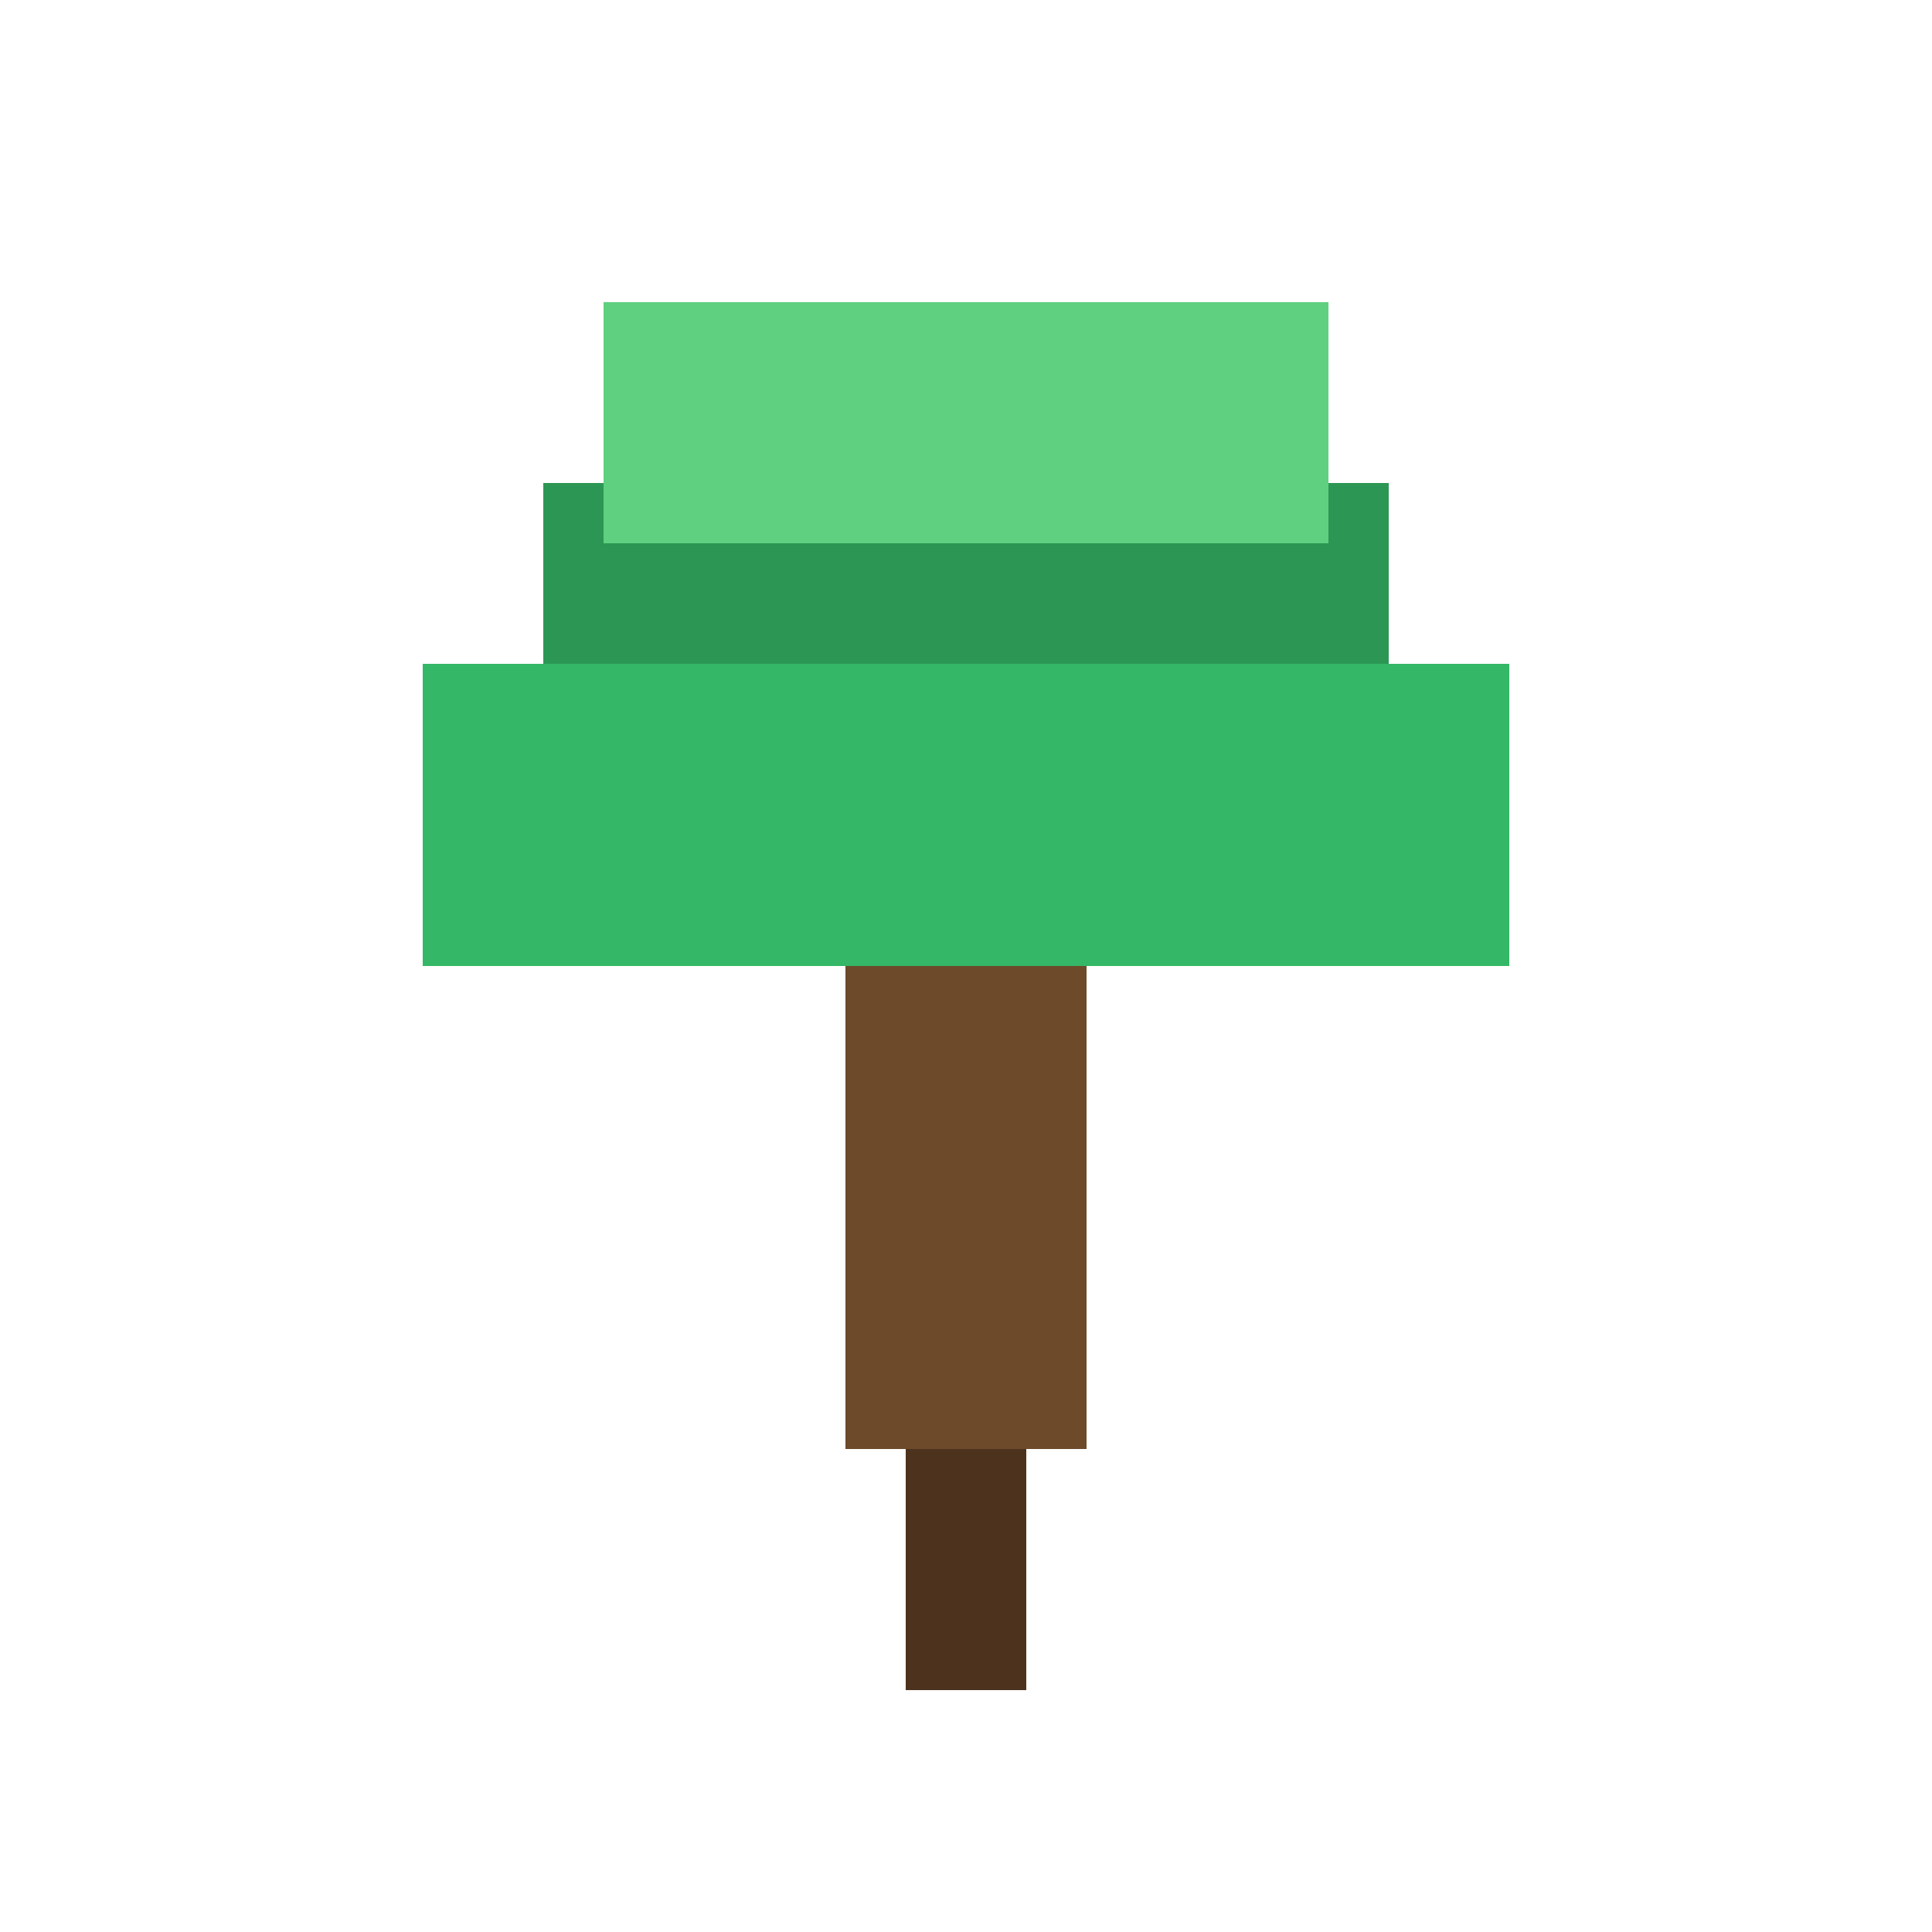
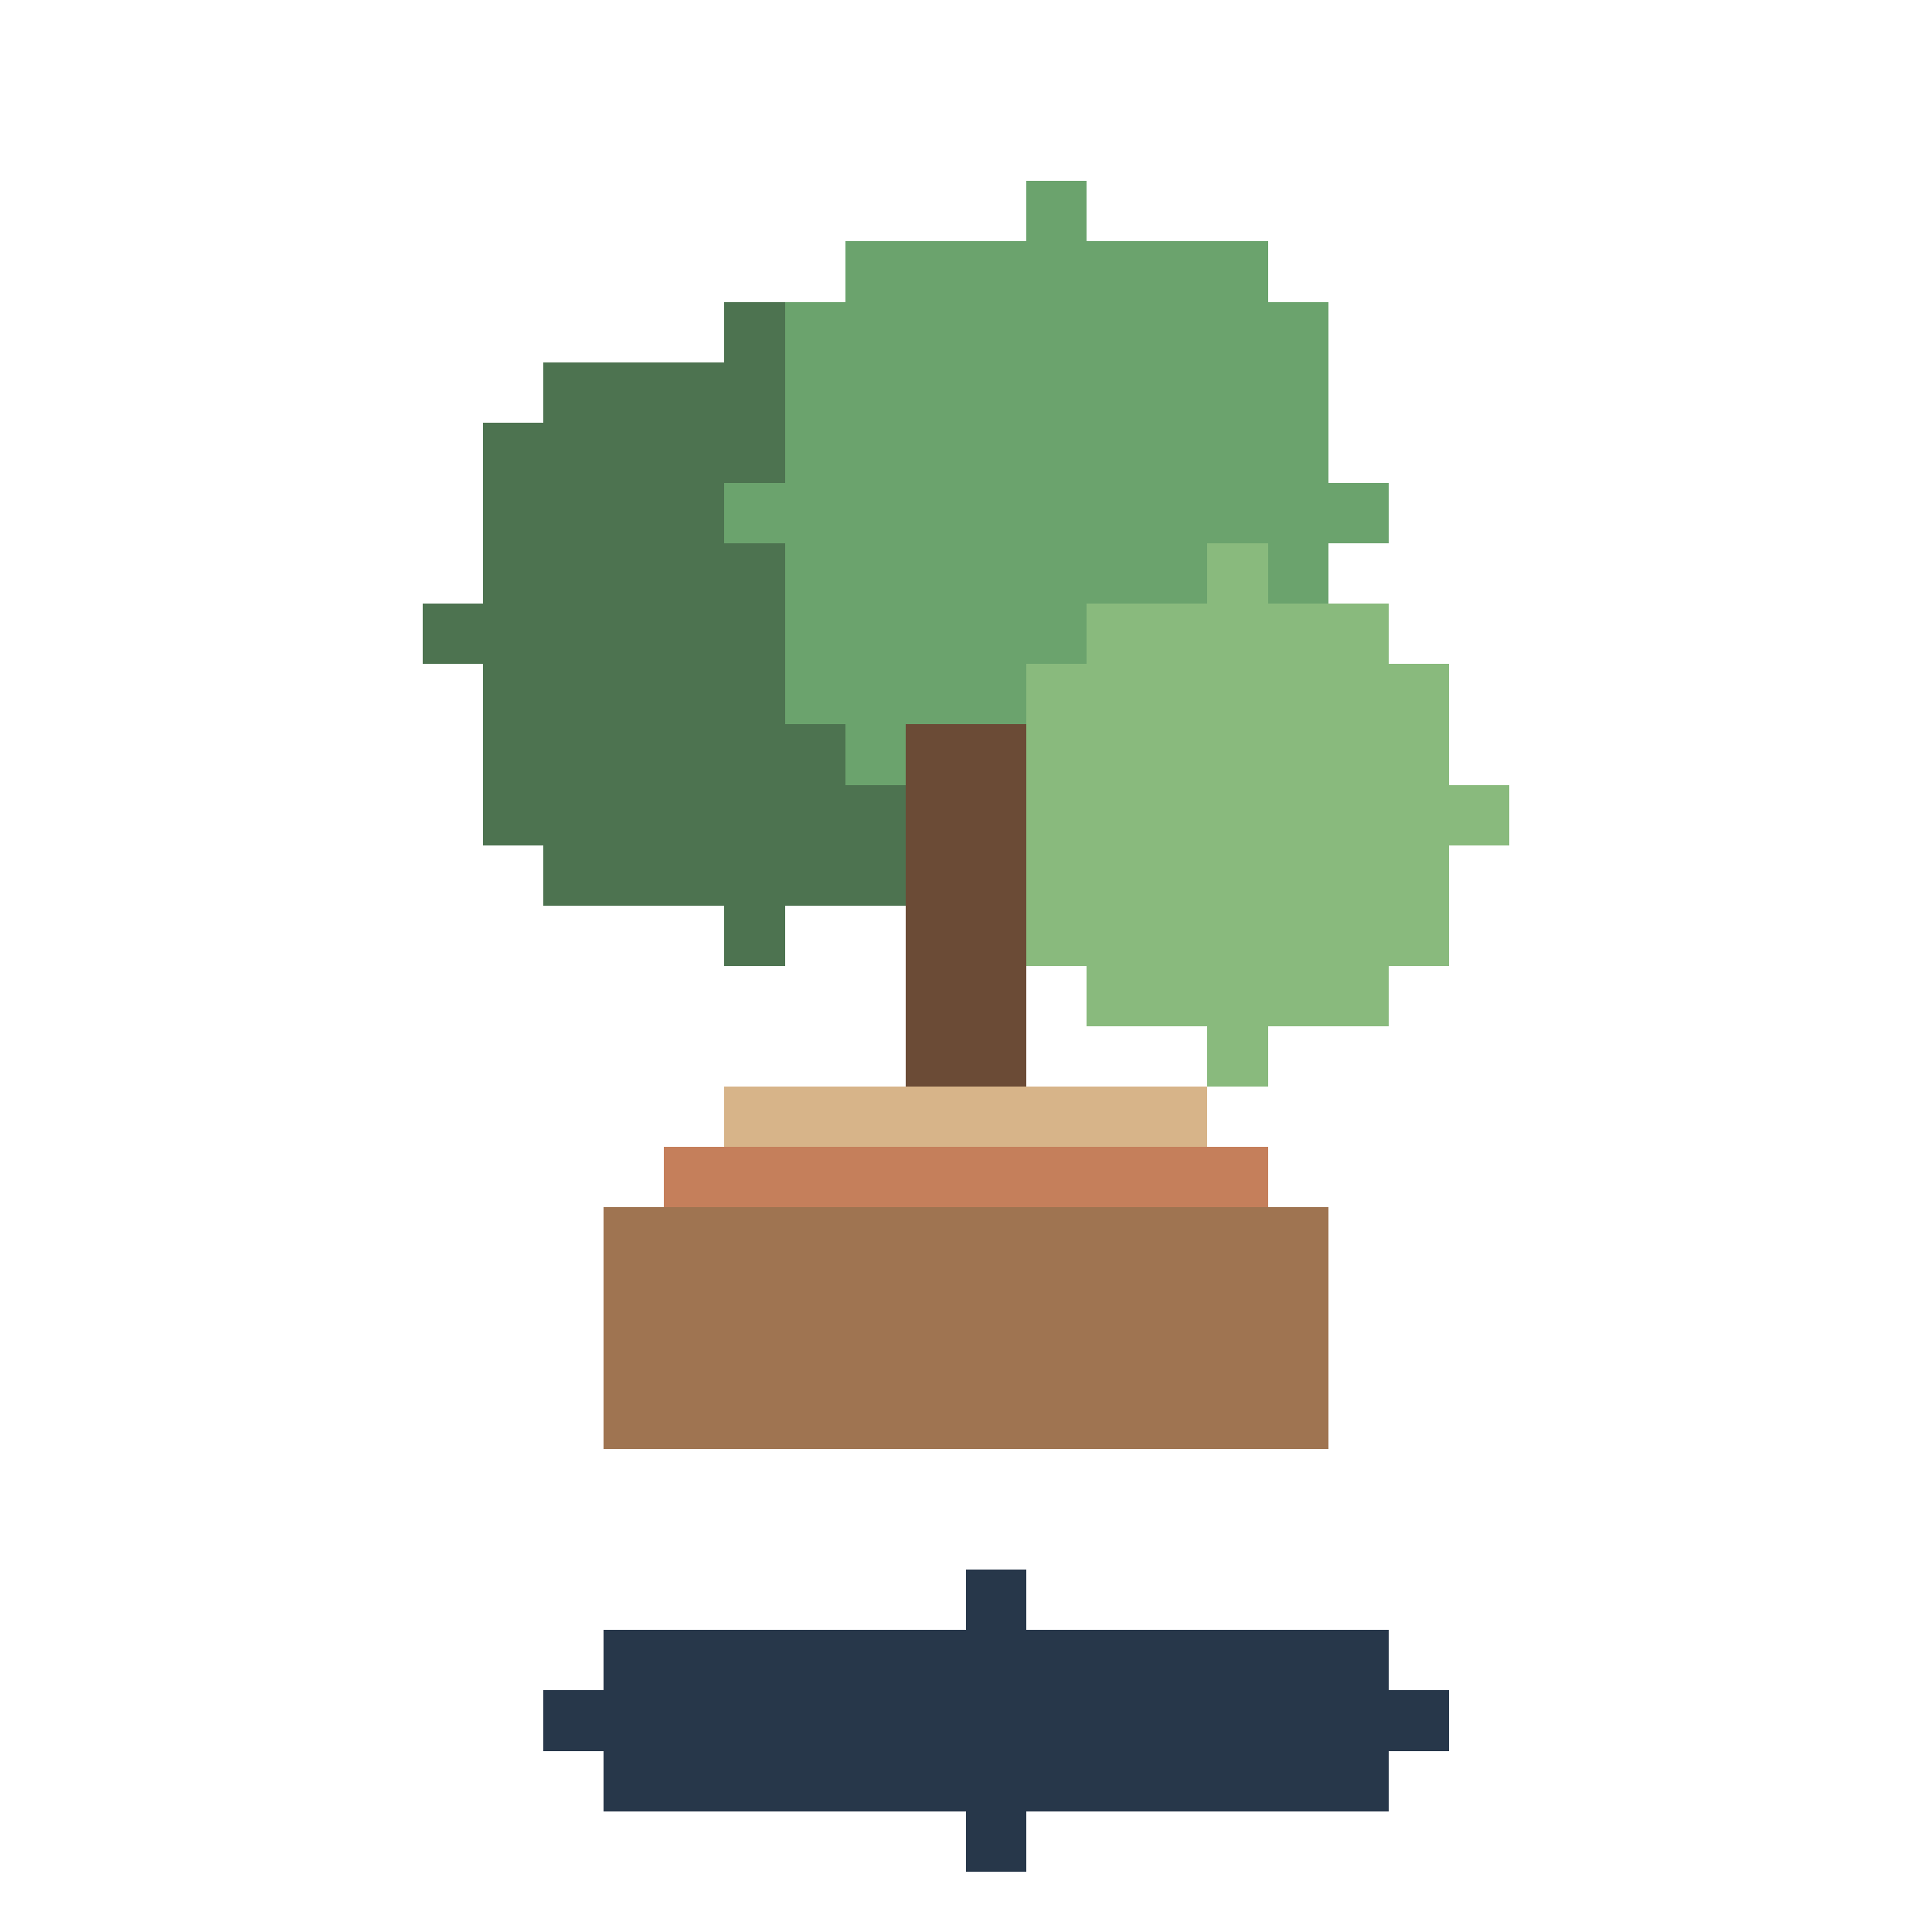
- <svg xmlns="http://www.w3.org/2000/svg" width="64" height="64" viewBox="0 0 64 64" shape-rendering="crispEdges">
-   <rect width="64" height="64" fill="none" />
-   <rect x="28" y="24" width="8" height="24" fill="#6c4a2a" />
-   <rect x="18" y="16" width="28" height="10" fill="#2c9754" />
-   <rect x="14" y="22" width="36" height="10" fill="#34b766" />
-   <rect x="20" y="10" width="24" height="8" fill="#5fd07f" />
-   <rect x="30" y="48" width="4" height="8" fill="#4d321d" />
+ <svg xmlns="http://www.w3.org/2000/svg" width="32" height="32" viewBox="0 0 32 32" shape-rendering="crispEdges">
+   <rect x="17" y="3" width="1" height="1" fill="#6ba36d" />
+   <rect x="14" y="4" width="1" height="1" fill="#6ba36d" />
+   <rect x="15" y="4" width="1" height="1" fill="#6ba36d" />
+   <rect x="16" y="4" width="1" height="1" fill="#6ba36d" />
+   <rect x="17" y="4" width="1" height="1" fill="#6ba36d" />
+   <rect x="18" y="4" width="1" height="1" fill="#6ba36d" />
+   <rect x="19" y="4" width="1" height="1" fill="#6ba36d" />
+   <rect x="20" y="4" width="1" height="1" fill="#6ba36d" />
+   <rect x="12" y="5" width="1" height="1" fill="#4d7350" />
+   <rect x="13" y="5" width="1" height="1" fill="#6ba36d" />
+   <rect x="14" y="5" width="1" height="1" fill="#6ba36d" />
+   <rect x="15" y="5" width="1" height="1" fill="#6ba36d" />
+   <rect x="16" y="5" width="1" height="1" fill="#6ba36d" />
+   <rect x="17" y="5" width="1" height="1" fill="#6ba36d" />
+   <rect x="18" y="5" width="1" height="1" fill="#6ba36d" />
+   <rect x="19" y="5" width="1" height="1" fill="#6ba36d" />
+   <rect x="20" y="5" width="1" height="1" fill="#6ba36d" />
+   <rect x="21" y="5" width="1" height="1" fill="#6ba36d" />
+   <rect x="9" y="6" width="1" height="1" fill="#4d7350" />
+   <rect x="10" y="6" width="1" height="1" fill="#4d7350" />
+   <rect x="11" y="6" width="1" height="1" fill="#4d7350" />
+   <rect x="12" y="6" width="1" height="1" fill="#4d7350" />
+   <rect x="13" y="6" width="1" height="1" fill="#6ba36d" />
+   <rect x="14" y="6" width="1" height="1" fill="#6ba36d" />
+   <rect x="15" y="6" width="1" height="1" fill="#6ba36d" />
+   <rect x="16" y="6" width="1" height="1" fill="#6ba36d" />
+   <rect x="17" y="6" width="1" height="1" fill="#6ba36d" />
+   <rect x="18" y="6" width="1" height="1" fill="#6ba36d" />
+   <rect x="19" y="6" width="1" height="1" fill="#6ba36d" />
+   <rect x="20" y="6" width="1" height="1" fill="#6ba36d" />
+   <rect x="21" y="6" width="1" height="1" fill="#6ba36d" />
+   <rect x="8" y="7" width="1" height="1" fill="#4d7350" />
+   <rect x="9" y="7" width="1" height="1" fill="#4d7350" />
+   <rect x="10" y="7" width="1" height="1" fill="#4d7350" />
+   <rect x="11" y="7" width="1" height="1" fill="#4d7350" />
+   <rect x="12" y="7" width="1" height="1" fill="#4d7350" />
+   <rect x="13" y="7" width="1" height="1" fill="#6ba36d" />
+   <rect x="14" y="7" width="1" height="1" fill="#6ba36d" />
+   <rect x="15" y="7" width="1" height="1" fill="#6ba36d" />
+   <rect x="16" y="7" width="1" height="1" fill="#6ba36d" />
+   <rect x="17" y="7" width="1" height="1" fill="#6ba36d" />
+   <rect x="18" y="7" width="1" height="1" fill="#6ba36d" />
+   <rect x="19" y="7" width="1" height="1" fill="#6ba36d" />
+   <rect x="20" y="7" width="1" height="1" fill="#6ba36d" />
+   <rect x="21" y="7" width="1" height="1" fill="#6ba36d" />
+   <rect x="8" y="8" width="1" height="1" fill="#4d7350" />
+   <rect x="9" y="8" width="1" height="1" fill="#4d7350" />
+   <rect x="10" y="8" width="1" height="1" fill="#4d7350" />
+   <rect x="11" y="8" width="1" height="1" fill="#4d7350" />
+   <rect x="12" y="8" width="1" height="1" fill="#6ba36d" />
+   <rect x="13" y="8" width="1" height="1" fill="#6ba36d" />
+   <rect x="14" y="8" width="1" height="1" fill="#6ba36d" />
+   <rect x="15" y="8" width="1" height="1" fill="#6ba36d" />
+   <rect x="16" y="8" width="1" height="1" fill="#6ba36d" />
+   <rect x="17" y="8" width="1" height="1" fill="#6ba36d" />
+   <rect x="18" y="8" width="1" height="1" fill="#6ba36d" />
+   <rect x="19" y="8" width="1" height="1" fill="#6ba36d" />
+   <rect x="20" y="8" width="1" height="1" fill="#6ba36d" />
+   <rect x="21" y="8" width="1" height="1" fill="#6ba36d" />
+   <rect x="22" y="8" width="1" height="1" fill="#6ba36d" />
+   <rect x="8" y="9" width="1" height="1" fill="#4d7350" />
+   <rect x="9" y="9" width="1" height="1" fill="#4d7350" />
+   <rect x="10" y="9" width="1" height="1" fill="#4d7350" />
+   <rect x="11" y="9" width="1" height="1" fill="#4d7350" />
+   <rect x="12" y="9" width="1" height="1" fill="#4d7350" />
+   <rect x="13" y="9" width="1" height="1" fill="#6ba36d" />
+   <rect x="14" y="9" width="1" height="1" fill="#6ba36d" />
+   <rect x="15" y="9" width="1" height="1" fill="#6ba36d" />
+   <rect x="16" y="9" width="1" height="1" fill="#6ba36d" />
+   <rect x="17" y="9" width="1" height="1" fill="#6ba36d" />
+   <rect x="18" y="9" width="1" height="1" fill="#6ba36d" />
+   <rect x="19" y="9" width="1" height="1" fill="#6ba36d" />
+   <rect x="20" y="9" width="1" height="1" fill="#89ba7d" />
+   <rect x="21" y="9" width="1" height="1" fill="#6ba36d" />
+   <rect x="7" y="10" width="1" height="1" fill="#4d7350" />
+   <rect x="8" y="10" width="1" height="1" fill="#4d7350" />
+   <rect x="9" y="10" width="1" height="1" fill="#4d7350" />
+   <rect x="10" y="10" width="1" height="1" fill="#4d7350" />
+   <rect x="11" y="10" width="1" height="1" fill="#4d7350" />
+   <rect x="12" y="10" width="1" height="1" fill="#4d7350" />
+   <rect x="13" y="10" width="1" height="1" fill="#6ba36d" />
+   <rect x="14" y="10" width="1" height="1" fill="#6ba36d" />
+   <rect x="15" y="10" width="1" height="1" fill="#6ba36d" />
+   <rect x="16" y="10" width="1" height="1" fill="#6ba36d" />
+   <rect x="17" y="10" width="1" height="1" fill="#6ba36d" />
+   <rect x="18" y="10" width="1" height="1" fill="#89ba7d" />
+   <rect x="19" y="10" width="1" height="1" fill="#89ba7d" />
+   <rect x="20" y="10" width="1" height="1" fill="#89ba7d" />
+   <rect x="21" y="10" width="1" height="1" fill="#89ba7d" />
+   <rect x="22" y="10" width="1" height="1" fill="#89ba7d" />
+   <rect x="8" y="11" width="1" height="1" fill="#4d7350" />
+   <rect x="9" y="11" width="1" height="1" fill="#4d7350" />
+   <rect x="10" y="11" width="1" height="1" fill="#4d7350" />
+   <rect x="11" y="11" width="1" height="1" fill="#4d7350" />
+   <rect x="12" y="11" width="1" height="1" fill="#4d7350" />
+   <rect x="13" y="11" width="1" height="1" fill="#6ba36d" />
+   <rect x="14" y="11" width="1" height="1" fill="#6ba36d" />
+   <rect x="15" y="11" width="1" height="1" fill="#6ba36d" />
+   <rect x="16" y="11" width="1" height="1" fill="#6ba36d" />
+   <rect x="17" y="11" width="1" height="1" fill="#89ba7d" />
+   <rect x="18" y="11" width="1" height="1" fill="#89ba7d" />
+   <rect x="19" y="11" width="1" height="1" fill="#89ba7d" />
+   <rect x="20" y="11" width="1" height="1" fill="#89ba7d" />
+   <rect x="21" y="11" width="1" height="1" fill="#89ba7d" />
+   <rect x="22" y="11" width="1" height="1" fill="#89ba7d" />
+   <rect x="23" y="11" width="1" height="1" fill="#89ba7d" />
+   <rect x="8" y="12" width="1" height="1" fill="#4d7350" />
+   <rect x="9" y="12" width="1" height="1" fill="#4d7350" />
+   <rect x="10" y="12" width="1" height="1" fill="#4d7350" />
+   <rect x="11" y="12" width="1" height="1" fill="#4d7350" />
+   <rect x="12" y="12" width="1" height="1" fill="#4d7350" />
+   <rect x="13" y="12" width="1" height="1" fill="#4d7350" />
+   <rect x="14" y="12" width="1" height="1" fill="#6ba36d" />
+   <rect x="15" y="12" width="1" height="1" fill="#6b4b36" />
+   <rect x="16" y="12" width="1" height="1" fill="#6b4b36" />
+   <rect x="17" y="12" width="1" height="1" fill="#89ba7d" />
+   <rect x="18" y="12" width="1" height="1" fill="#89ba7d" />
+   <rect x="19" y="12" width="1" height="1" fill="#89ba7d" />
+   <rect x="20" y="12" width="1" height="1" fill="#89ba7d" />
+   <rect x="21" y="12" width="1" height="1" fill="#89ba7d" />
+   <rect x="22" y="12" width="1" height="1" fill="#89ba7d" />
+   <rect x="23" y="12" width="1" height="1" fill="#89ba7d" />
+   <rect x="8" y="13" width="1" height="1" fill="#4d7350" />
+   <rect x="9" y="13" width="1" height="1" fill="#4d7350" />
+   <rect x="10" y="13" width="1" height="1" fill="#4d7350" />
+   <rect x="11" y="13" width="1" height="1" fill="#4d7350" />
+   <rect x="12" y="13" width="1" height="1" fill="#4d7350" />
+   <rect x="13" y="13" width="1" height="1" fill="#4d7350" />
+   <rect x="14" y="13" width="1" height="1" fill="#4d7350" />
+   <rect x="15" y="13" width="1" height="1" fill="#6b4b36" />
+   <rect x="16" y="13" width="1" height="1" fill="#6b4b36" />
+   <rect x="17" y="13" width="1" height="1" fill="#89ba7d" />
+   <rect x="18" y="13" width="1" height="1" fill="#89ba7d" />
+   <rect x="19" y="13" width="1" height="1" fill="#89ba7d" />
+   <rect x="20" y="13" width="1" height="1" fill="#89ba7d" />
+   <rect x="21" y="13" width="1" height="1" fill="#89ba7d" />
+   <rect x="22" y="13" width="1" height="1" fill="#89ba7d" />
+   <rect x="23" y="13" width="1" height="1" fill="#89ba7d" />
+   <rect x="24" y="13" width="1" height="1" fill="#89ba7d" />
+   <rect x="9" y="14" width="1" height="1" fill="#4d7350" />
+   <rect x="10" y="14" width="1" height="1" fill="#4d7350" />
+   <rect x="11" y="14" width="1" height="1" fill="#4d7350" />
+   <rect x="12" y="14" width="1" height="1" fill="#4d7350" />
+   <rect x="13" y="14" width="1" height="1" fill="#4d7350" />
+   <rect x="14" y="14" width="1" height="1" fill="#4d7350" />
+   <rect x="15" y="14" width="1" height="1" fill="#6b4b36" />
+   <rect x="16" y="14" width="1" height="1" fill="#6b4b36" />
+   <rect x="17" y="14" width="1" height="1" fill="#89ba7d" />
+   <rect x="18" y="14" width="1" height="1" fill="#89ba7d" />
+   <rect x="19" y="14" width="1" height="1" fill="#89ba7d" />
+   <rect x="20" y="14" width="1" height="1" fill="#89ba7d" />
+   <rect x="21" y="14" width="1" height="1" fill="#89ba7d" />
+   <rect x="22" y="14" width="1" height="1" fill="#89ba7d" />
+   <rect x="23" y="14" width="1" height="1" fill="#89ba7d" />
+   <rect x="12" y="15" width="1" height="1" fill="#4d7350" />
+   <rect x="15" y="15" width="1" height="1" fill="#6b4b36" />
+   <rect x="16" y="15" width="1" height="1" fill="#6b4b36" />
+   <rect x="17" y="15" width="1" height="1" fill="#89ba7d" />
+   <rect x="18" y="15" width="1" height="1" fill="#89ba7d" />
+   <rect x="19" y="15" width="1" height="1" fill="#89ba7d" />
+   <rect x="20" y="15" width="1" height="1" fill="#89ba7d" />
+   <rect x="21" y="15" width="1" height="1" fill="#89ba7d" />
+   <rect x="22" y="15" width="1" height="1" fill="#89ba7d" />
+   <rect x="23" y="15" width="1" height="1" fill="#89ba7d" />
+   <rect x="15" y="16" width="1" height="1" fill="#6b4b36" />
+   <rect x="16" y="16" width="1" height="1" fill="#6b4b36" />
+   <rect x="18" y="16" width="1" height="1" fill="#89ba7d" />
+   <rect x="19" y="16" width="1" height="1" fill="#89ba7d" />
+   <rect x="20" y="16" width="1" height="1" fill="#89ba7d" />
+   <rect x="21" y="16" width="1" height="1" fill="#89ba7d" />
+   <rect x="22" y="16" width="1" height="1" fill="#89ba7d" />
+   <rect x="15" y="17" width="1" height="1" fill="#6b4b36" />
+   <rect x="16" y="17" width="1" height="1" fill="#6b4b36" />
+   <rect x="20" y="17" width="1" height="1" fill="#89ba7d" />
+   <rect x="12" y="18" width="1" height="1" fill="#d7b489" />
+   <rect x="13" y="18" width="1" height="1" fill="#d7b489" />
+   <rect x="14" y="18" width="1" height="1" fill="#d7b489" />
+   <rect x="15" y="18" width="1" height="1" fill="#d7b489" />
+   <rect x="16" y="18" width="1" height="1" fill="#d7b489" />
+   <rect x="17" y="18" width="1" height="1" fill="#d7b489" />
+   <rect x="18" y="18" width="1" height="1" fill="#d7b489" />
+   <rect x="19" y="18" width="1" height="1" fill="#d7b489" />
+   <rect x="11" y="19" width="1" height="1" fill="#c57f5b" />
+   <rect x="12" y="19" width="1" height="1" fill="#c57f5b" />
+   <rect x="13" y="19" width="1" height="1" fill="#c57f5b" />
+   <rect x="14" y="19" width="1" height="1" fill="#c57f5b" />
+   <rect x="15" y="19" width="1" height="1" fill="#c57f5b" />
+   <rect x="16" y="19" width="1" height="1" fill="#c57f5b" />
+   <rect x="17" y="19" width="1" height="1" fill="#c57f5b" />
+   <rect x="18" y="19" width="1" height="1" fill="#c57f5b" />
+   <rect x="19" y="19" width="1" height="1" fill="#c57f5b" />
+   <rect x="20" y="19" width="1" height="1" fill="#c57f5b" />
+   <rect x="10" y="20" width="1" height="1" fill="#9f7451" />
+   <rect x="11" y="20" width="1" height="1" fill="#9f7451" />
+   <rect x="12" y="20" width="1" height="1" fill="#9f7451" />
+   <rect x="13" y="20" width="1" height="1" fill="#9f7451" />
+   <rect x="14" y="20" width="1" height="1" fill="#9f7451" />
+   <rect x="15" y="20" width="1" height="1" fill="#9f7451" />
+   <rect x="16" y="20" width="1" height="1" fill="#9f7451" />
+   <rect x="17" y="20" width="1" height="1" fill="#9f7451" />
+   <rect x="18" y="20" width="1" height="1" fill="#9f7451" />
+   <rect x="19" y="20" width="1" height="1" fill="#9f7451" />
+   <rect x="20" y="20" width="1" height="1" fill="#9f7451" />
+   <rect x="21" y="20" width="1" height="1" fill="#9f7451" />
+   <rect x="10" y="21" width="1" height="1" fill="#9f7451" />
+   <rect x="11" y="21" width="1" height="1" fill="#9f7451" />
+   <rect x="12" y="21" width="1" height="1" fill="#9f7451" />
+   <rect x="13" y="21" width="1" height="1" fill="#9f7451" />
+   <rect x="14" y="21" width="1" height="1" fill="#9f7451" />
+   <rect x="15" y="21" width="1" height="1" fill="#9f7451" />
+   <rect x="16" y="21" width="1" height="1" fill="#9f7451" />
+   <rect x="17" y="21" width="1" height="1" fill="#9f7451" />
+   <rect x="18" y="21" width="1" height="1" fill="#9f7451" />
+   <rect x="19" y="21" width="1" height="1" fill="#9f7451" />
+   <rect x="20" y="21" width="1" height="1" fill="#9f7451" />
+   <rect x="21" y="21" width="1" height="1" fill="#9f7451" />
+   <rect x="10" y="22" width="1" height="1" fill="#9f7451" />
+   <rect x="11" y="22" width="1" height="1" fill="#9f7451" />
+   <rect x="12" y="22" width="1" height="1" fill="#9f7451" />
+   <rect x="13" y="22" width="1" height="1" fill="#9f7451" />
+   <rect x="14" y="22" width="1" height="1" fill="#9f7451" />
+   <rect x="15" y="22" width="1" height="1" fill="#9f7451" />
+   <rect x="16" y="22" width="1" height="1" fill="#9f7451" />
+   <rect x="17" y="22" width="1" height="1" fill="#9f7451" />
+   <rect x="18" y="22" width="1" height="1" fill="#9f7451" />
+   <rect x="19" y="22" width="1" height="1" fill="#9f7451" />
+   <rect x="20" y="22" width="1" height="1" fill="#9f7451" />
+   <rect x="21" y="22" width="1" height="1" fill="#9f7451" />
+   <rect x="10" y="23" width="1" height="1" fill="#9f7451" />
+   <rect x="11" y="23" width="1" height="1" fill="#9f7451" />
+   <rect x="12" y="23" width="1" height="1" fill="#9f7451" />
+   <rect x="13" y="23" width="1" height="1" fill="#9f7451" />
+   <rect x="14" y="23" width="1" height="1" fill="#9f7451" />
+   <rect x="15" y="23" width="1" height="1" fill="#9f7451" />
+   <rect x="16" y="23" width="1" height="1" fill="#9f7451" />
+   <rect x="17" y="23" width="1" height="1" fill="#9f7451" />
+   <rect x="18" y="23" width="1" height="1" fill="#9f7451" />
+   <rect x="19" y="23" width="1" height="1" fill="#9f7451" />
+   <rect x="20" y="23" width="1" height="1" fill="#9f7451" />
+   <rect x="21" y="23" width="1" height="1" fill="#9f7451" />
+   <rect x="16" y="26" width="1" height="1" fill="#27374a" />
+   <rect x="10" y="27" width="1" height="1" fill="#27374a" />
+   <rect x="11" y="27" width="1" height="1" fill="#27374a" />
+   <rect x="12" y="27" width="1" height="1" fill="#27374a" />
+   <rect x="13" y="27" width="1" height="1" fill="#27374a" />
+   <rect x="14" y="27" width="1" height="1" fill="#27374a" />
+   <rect x="15" y="27" width="1" height="1" fill="#27374a" />
+   <rect x="16" y="27" width="1" height="1" fill="#27374a" />
+   <rect x="17" y="27" width="1" height="1" fill="#27374a" />
+   <rect x="18" y="27" width="1" height="1" fill="#27374a" />
+   <rect x="19" y="27" width="1" height="1" fill="#27374a" />
+   <rect x="20" y="27" width="1" height="1" fill="#27374a" />
+   <rect x="21" y="27" width="1" height="1" fill="#27374a" />
+   <rect x="22" y="27" width="1" height="1" fill="#27374a" />
+   <rect x="9" y="28" width="1" height="1" fill="#27374a" />
+   <rect x="10" y="28" width="1" height="1" fill="#27374a" />
+   <rect x="11" y="28" width="1" height="1" fill="#27374a" />
+   <rect x="12" y="28" width="1" height="1" fill="#27374a" />
+   <rect x="13" y="28" width="1" height="1" fill="#27374a" />
+   <rect x="14" y="28" width="1" height="1" fill="#27374a" />
+   <rect x="15" y="28" width="1" height="1" fill="#27374a" />
+   <rect x="16" y="28" width="1" height="1" fill="#27374a" />
+   <rect x="17" y="28" width="1" height="1" fill="#27374a" />
+   <rect x="18" y="28" width="1" height="1" fill="#27374a" />
+   <rect x="19" y="28" width="1" height="1" fill="#27374a" />
+   <rect x="20" y="28" width="1" height="1" fill="#27374a" />
+   <rect x="21" y="28" width="1" height="1" fill="#27374a" />
+   <rect x="22" y="28" width="1" height="1" fill="#27374a" />
+   <rect x="23" y="28" width="1" height="1" fill="#27374a" />
+   <rect x="10" y="29" width="1" height="1" fill="#27374a" />
+   <rect x="11" y="29" width="1" height="1" fill="#27374a" />
+   <rect x="12" y="29" width="1" height="1" fill="#27374a" />
+   <rect x="13" y="29" width="1" height="1" fill="#27374a" />
+   <rect x="14" y="29" width="1" height="1" fill="#27374a" />
+   <rect x="15" y="29" width="1" height="1" fill="#27374a" />
+   <rect x="16" y="29" width="1" height="1" fill="#27374a" />
+   <rect x="17" y="29" width="1" height="1" fill="#27374a" />
+   <rect x="18" y="29" width="1" height="1" fill="#27374a" />
+   <rect x="19" y="29" width="1" height="1" fill="#27374a" />
+   <rect x="20" y="29" width="1" height="1" fill="#27374a" />
+   <rect x="21" y="29" width="1" height="1" fill="#27374a" />
+   <rect x="22" y="29" width="1" height="1" fill="#27374a" />
+   <rect x="16" y="30" width="1" height="1" fill="#27374a" />
</svg>
